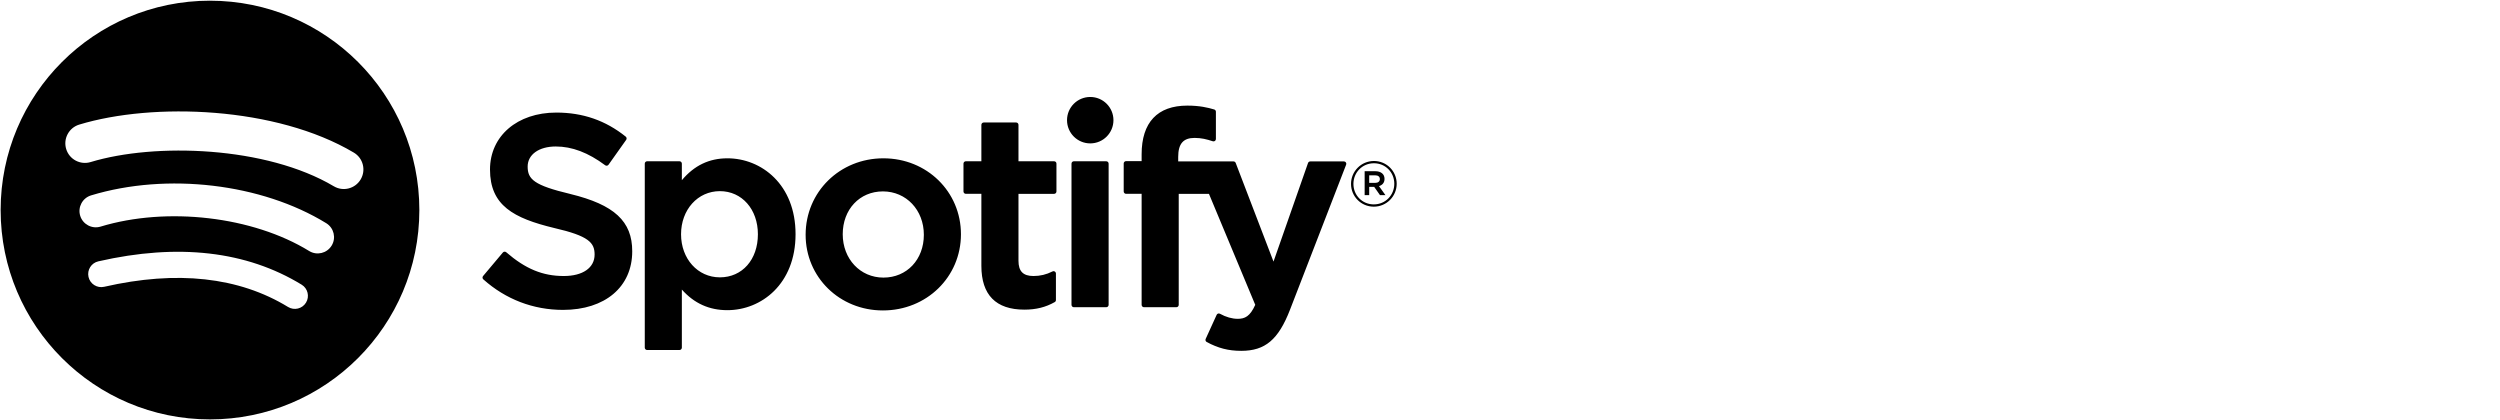
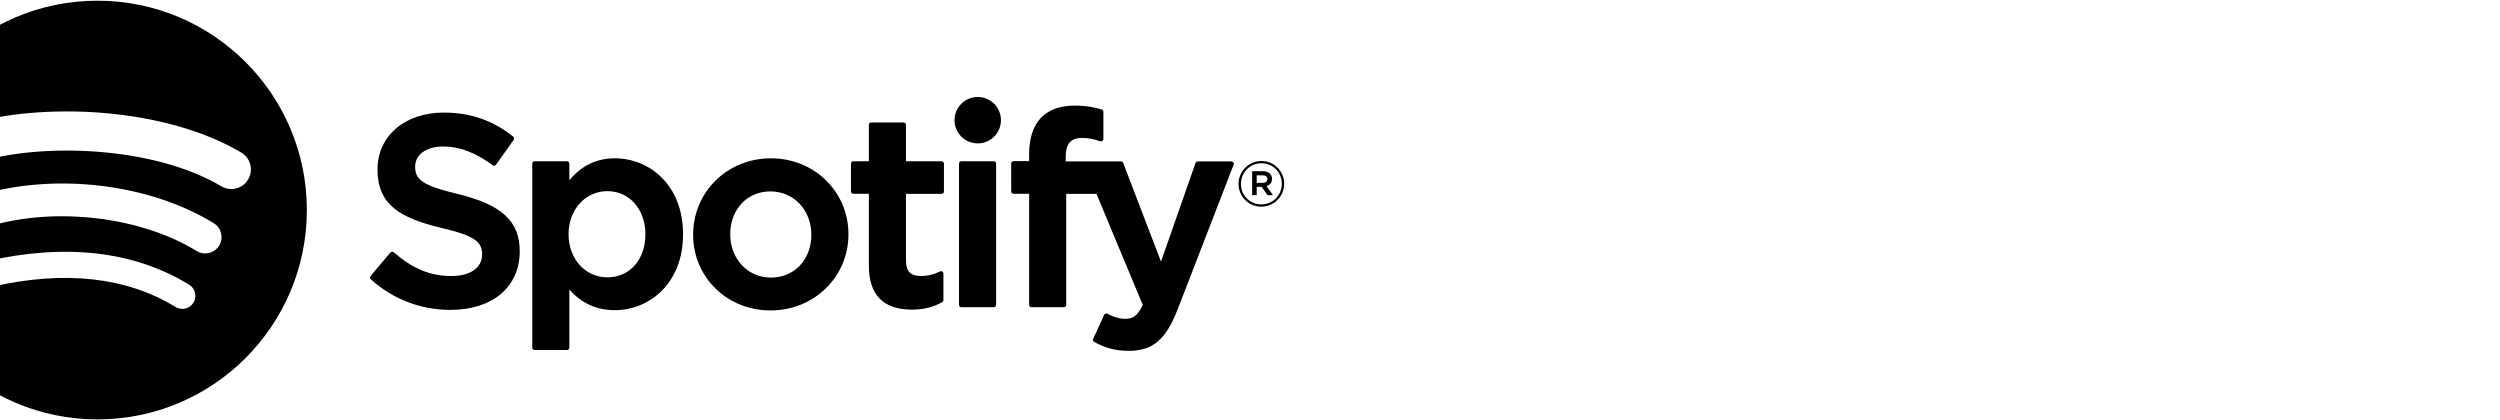
- <svg xmlns="http://www.w3.org/2000/svg" version="1.1" viewBox="0 0 1000 168">
+ <svg xmlns="http://www.w3.org/2000/svg" version="1.1" viewBox="45 0 1000 168">
  <path d="m83.996 0.277c-46.249 0-83.743 37.493-83.743 83.742 0 46.251 37.494 83.741 83.743 83.741 46.254 0 83.744-37.49 83.744-83.741 0-46.246-37.49-83.738-83.745-83.738l0.001-0.004zm38.404 120.78c-1.5 2.46-4.72 3.24-7.18 1.73-19.662-12.01-44.414-14.73-73.564-8.07-2.809 0.64-5.609-1.12-6.249-3.93-0.643-2.81 1.11-5.61 3.926-6.25 31.9-7.288 59.263-4.15 81.337 9.34 2.46 1.51 3.24 4.72 1.73 7.18zm10.25-22.802c-1.89 3.072-5.91 4.042-8.98 2.152-22.51-13.836-56.823-17.843-83.448-9.761-3.453 1.043-7.1-0.903-8.148-4.35-1.04-3.453 0.907-7.093 4.354-8.143 30.413-9.228 68.222-4.758 94.072 11.127 3.07 1.89 4.04 5.91 2.15 8.976v-0.001zm0.88-23.744c-26.99-16.031-71.52-17.505-97.289-9.684-4.138 1.255-8.514-1.081-9.768-5.219-1.254-4.14 1.08-8.513 5.221-9.771 29.581-8.98 78.756-7.245 109.83 11.202 3.73 2.209 4.95 7.016 2.74 10.733-2.2 3.722-7.02 4.949-10.73 2.739zm94.56 3.072c-14.46-3.448-17.03-5.868-17.03-10.953 0-4.804 4.52-8.037 11.25-8.037 6.52 0 12.98 2.455 19.76 7.509 0.2 0.153 0.46 0.214 0.71 0.174 0.26-0.038 0.48-0.177 0.63-0.386l7.06-9.952c0.29-0.41 0.21-0.975-0.18-1.288-8.07-6.473-17.15-9.62-27.77-9.62-15.61 0-26.52 9.369-26.52 22.774 0 14.375 9.41 19.465 25.67 23.394 13.83 3.187 16.17 5.857 16.17 10.629 0 5.29-4.72 8.58-12.32 8.58-8.44 0-15.33-2.85-23.03-9.51-0.19-0.17-0.45-0.24-0.69-0.23-0.26 0.02-0.49 0.14-0.65 0.33l-7.92 9.42c-0.33 0.4-0.29 0.98 0.09 1.32 8.96 8 19.98 12.22 31.88 12.22 16.82 0 27.69-9.19 27.69-23.42 0.03-12.007-7.16-18.657-24.77-22.941l-0.03-0.013zm62.86-14.26c-7.29 0-13.27 2.872-18.21 8.757v-6.624c0-0.523-0.42-0.949-0.94-0.949h-12.95c-0.52 0-0.94 0.426-0.94 0.949v73.601c0 0.52 0.42 0.95 0.94 0.95h12.95c0.52 0 0.94-0.43 0.94-0.95v-23.23c4.94 5.53 10.92 8.24 18.21 8.24 13.55 0 27.27-10.43 27.27-30.369 0.02-19.943-13.7-30.376-27.26-30.376l-0.01 0.001zm12.21 30.375c0 10.149-6.25 17.239-15.21 17.239-8.85 0-15.53-7.41-15.53-17.239 0-9.83 6.68-17.238 15.53-17.238 8.81-0.001 15.21 7.247 15.21 17.237v0.001zm50.21-30.375c-17.45 0-31.12 13.436-31.12 30.592 0 16.972 13.58 30.262 30.91 30.262 17.51 0 31.22-13.39 31.22-30.479 0-17.031-13.62-30.373-31.01-30.373v-0.002zm0 47.714c-9.28 0-16.28-7.46-16.28-17.344 0-9.929 6.76-17.134 16.07-17.134 9.34 0 16.38 7.457 16.38 17.351 0 9.927-6.8 17.127-16.17 17.127zm68.27-46.53h-14.25v-14.566c0-0.522-0.42-0.948-0.94-0.948h-12.95c-0.52 0-0.95 0.426-0.95 0.948v14.566h-6.22c-0.52 0-0.94 0.426-0.94 0.949v11.127c0 0.522 0.42 0.949 0.94 0.949h6.22v28.795c0 11.63 5.79 17.53 17.22 17.53 4.64 0 8.49-0.96 12.12-3.02 0.3-0.16 0.48-0.48 0.48-0.82v-10.6c0-0.32-0.17-0.63-0.45-0.8-0.28-0.18-0.63-0.19-0.92-0.04-2.49 1.25-4.9 1.83-7.6 1.83-4.15 0-6.01-1.89-6.01-6.11v-26.76h14.25c0.52 0 0.94-0.426 0.94-0.949v-11.126c0.02-0.523-0.4-0.949-0.93-0.949l-0.01-0.006zm49.64 0.057v-1.789c0-5.263 2.02-7.61 6.54-7.61 2.7 0 4.87 0.536 7.3 1.346 0.3 0.094 0.61 0.047 0.85-0.132 0.25-0.179 0.39-0.466 0.39-0.77v-10.91c0-0.417-0.26-0.786-0.67-0.909-2.56-0.763-5.84-1.546-10.76-1.546-11.95 0-18.28 6.734-18.28 19.467v2.74h-6.22c-0.52 0-0.95 0.426-0.95 0.948v11.184c0 0.522 0.43 0.949 0.95 0.949h6.22v44.405c0 0.53 0.43 0.95 0.95 0.95h12.94c0.53 0 0.95-0.42 0.95-0.95v-44.402h12.09l18.52 44.402c-2.1 4.66-4.17 5.59-6.99 5.59-2.28 0-4.69-0.68-7.14-2.03-0.23-0.12-0.51-0.14-0.75-0.07-0.25 0.09-0.46 0.27-0.56 0.51l-4.39 9.63c-0.21 0.46-0.03 0.99 0.41 1.23 4.58 2.48 8.71 3.54 13.82 3.54 9.56 0 14.85-4.46 19.5-16.44l22.46-58.037c0.12-0.292 0.08-0.622-0.1-0.881-0.17-0.257-0.46-0.412-0.77-0.412h-13.48c-0.41 0-0.77 0.257-0.9 0.636l-13.81 39.434-15.12-39.46c-0.14-0.367-0.49-0.61-0.88-0.61h-22.12v-0.003zm-28.78-0.057h-12.95c-0.52 0-0.95 0.426-0.95 0.949v56.481c0 0.53 0.43 0.95 0.95 0.95h12.95c0.52 0 0.95-0.42 0.95-0.95v-56.477c0-0.523-0.42-0.949-0.95-0.949v-0.004zm-6.4-25.719c-5.13 0-9.29 4.152-9.29 9.281 0 5.132 4.16 9.289 9.29 9.289s9.28-4.157 9.28-9.289c0-5.128-4.16-9.281-9.28-9.281zm113.42 43.88c-5.12 0-9.11-4.115-9.11-9.112s4.04-9.159 9.16-9.159 9.11 4.114 9.11 9.107c0 4.997-4.04 9.164-9.16 9.164zm0.05-17.365c-4.67 0-8.2 3.71-8.2 8.253 0 4.541 3.51 8.201 8.15 8.201 4.67 0 8.2-3.707 8.2-8.253 0-4.541-3.51-8.201-8.15-8.201zm2.02 9.138l2.58 3.608h-2.18l-2.32-3.31h-1.99v3.31h-1.82v-9.564h4.26c2.23 0 3.69 1.137 3.69 3.051 0.01 1.568-0.9 2.526-2.21 2.905h-0.01zm-1.54-4.315h-2.37v3.025h2.37c1.18 0 1.89-0.579 1.89-1.514 0-0.984-0.71-1.511-1.89-1.511z" />
</svg>
